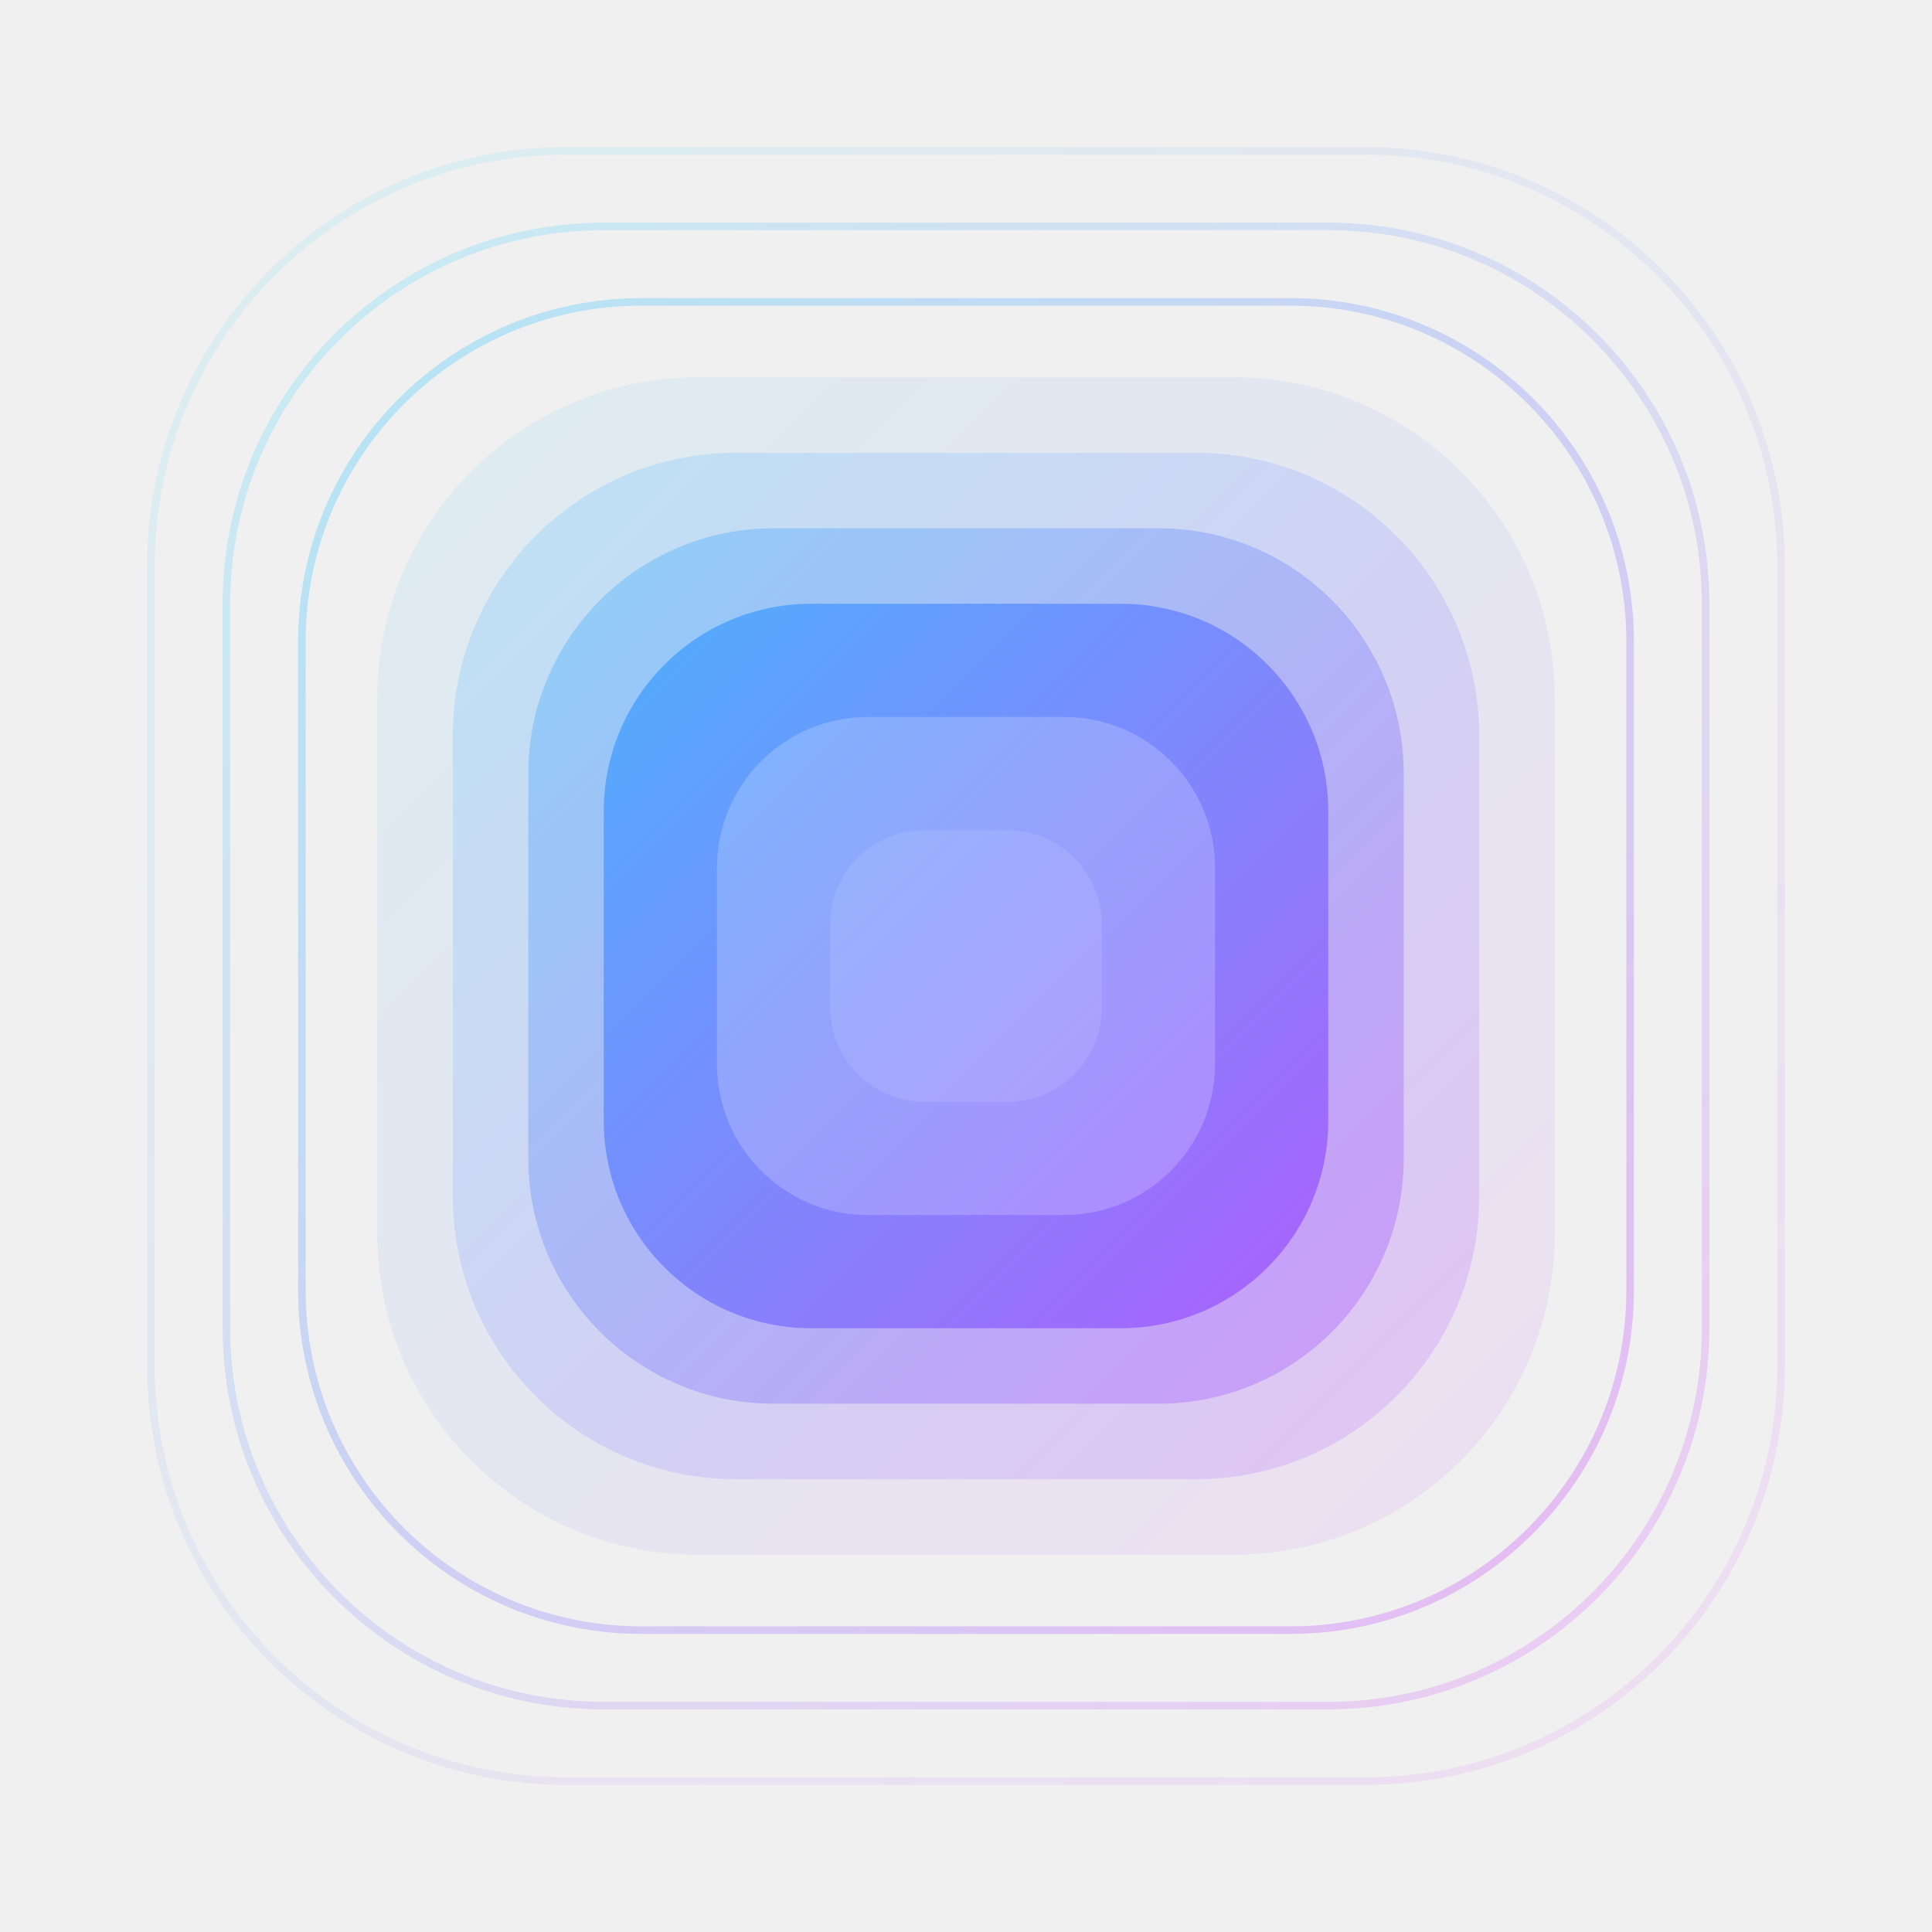
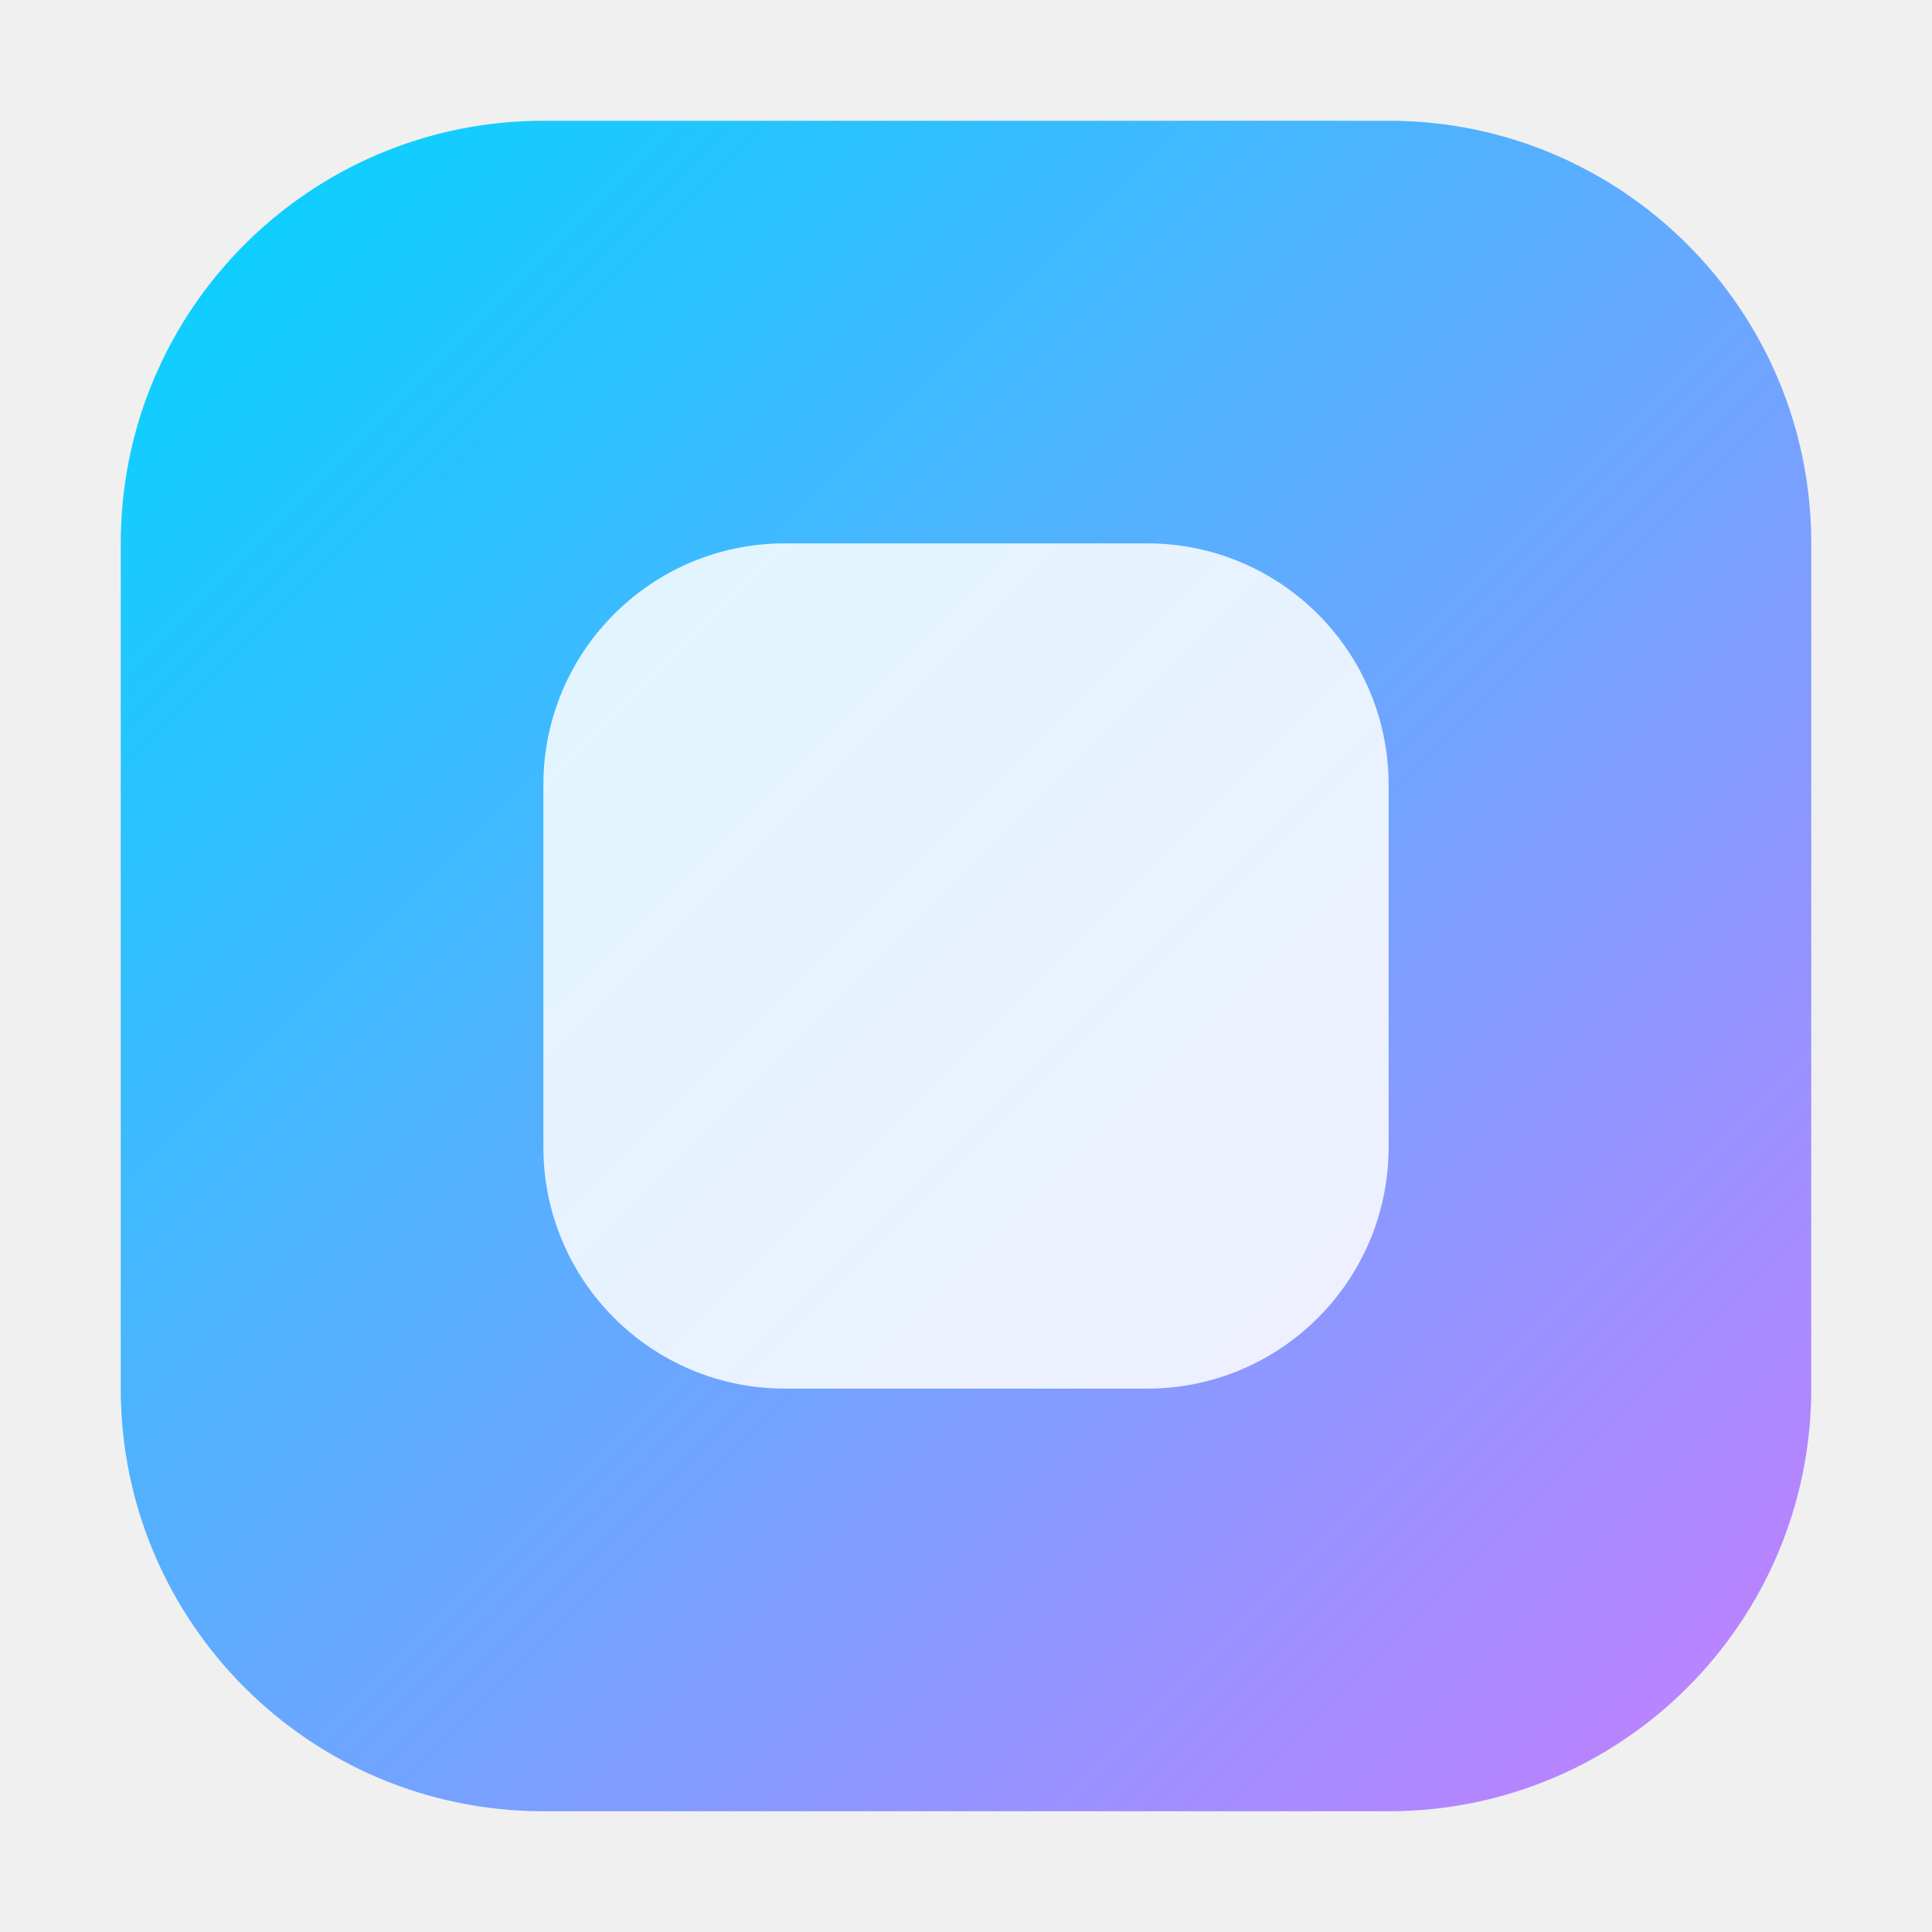
- <svg xmlns="http://www.w3.org/2000/svg" width="512" height="512" viewBox="0 0 512 512" fill="none">
+ <svg xmlns="http://www.w3.org/2000/svg" viewBox="0 0 32 32">
  <defs>
-     <linearGradient id="grad" x1="0" y1="0" x2="512" y2="512" gradientUnits="userSpaceOnUse">
-       <stop offset="0%" stop-color="#00F2FE" />
-       <stop offset="100%" stop-color="#FB1DFB" />
+     <linearGradient id="bg" x1="0" y1="0" x2="1" y2="1">
+       <stop offset="0%" stop-color="#00D5FF" />
+       <stop offset="100%" stop-color="#C77DFF" />
    </linearGradient>
  </defs>
-   <rect x="40" y="40" width="432" height="432" rx="110" stroke="url(#grad)" stroke-width="2" stroke-opacity="0.1" />
-   <rect x="60" y="60" width="392" height="392" rx="100" stroke="url(#grad)" stroke-width="2" stroke-opacity="0.2" />
-   <rect x="80" y="80" width="352" height="352" rx="90" stroke="url(#grad)" stroke-width="2" stroke-opacity="0.3" />
-   <rect x="100" y="100" width="312" height="312" rx="85" fill="url(#grad)" fill-opacity="0.1" />
-   <rect x="120" y="120" width="272" height="272" rx="75" fill="url(#grad)" fill-opacity="0.2" />
-   <rect x="140" y="140" width="232" height="232" rx="65" fill="url(#grad)" fill-opacity="0.4" />
-   <rect x="160" y="160" width="192" height="192" rx="55" fill="url(#grad)" />
-   <rect x="190" y="190" width="132" height="132" rx="40" fill="white" fill-opacity="0.2" />
-   <rect x="220" y="220" width="72" height="72" rx="25" fill="white" fill-opacity="0.1" />
+   <rect x="2" y="2" width="28" height="28" rx="7" fill="url(#bg)" />
+   <rect x="9" y="9" width="14" height="14" rx="4" fill="#FFFFFF" opacity="0.85" />
</svg>
